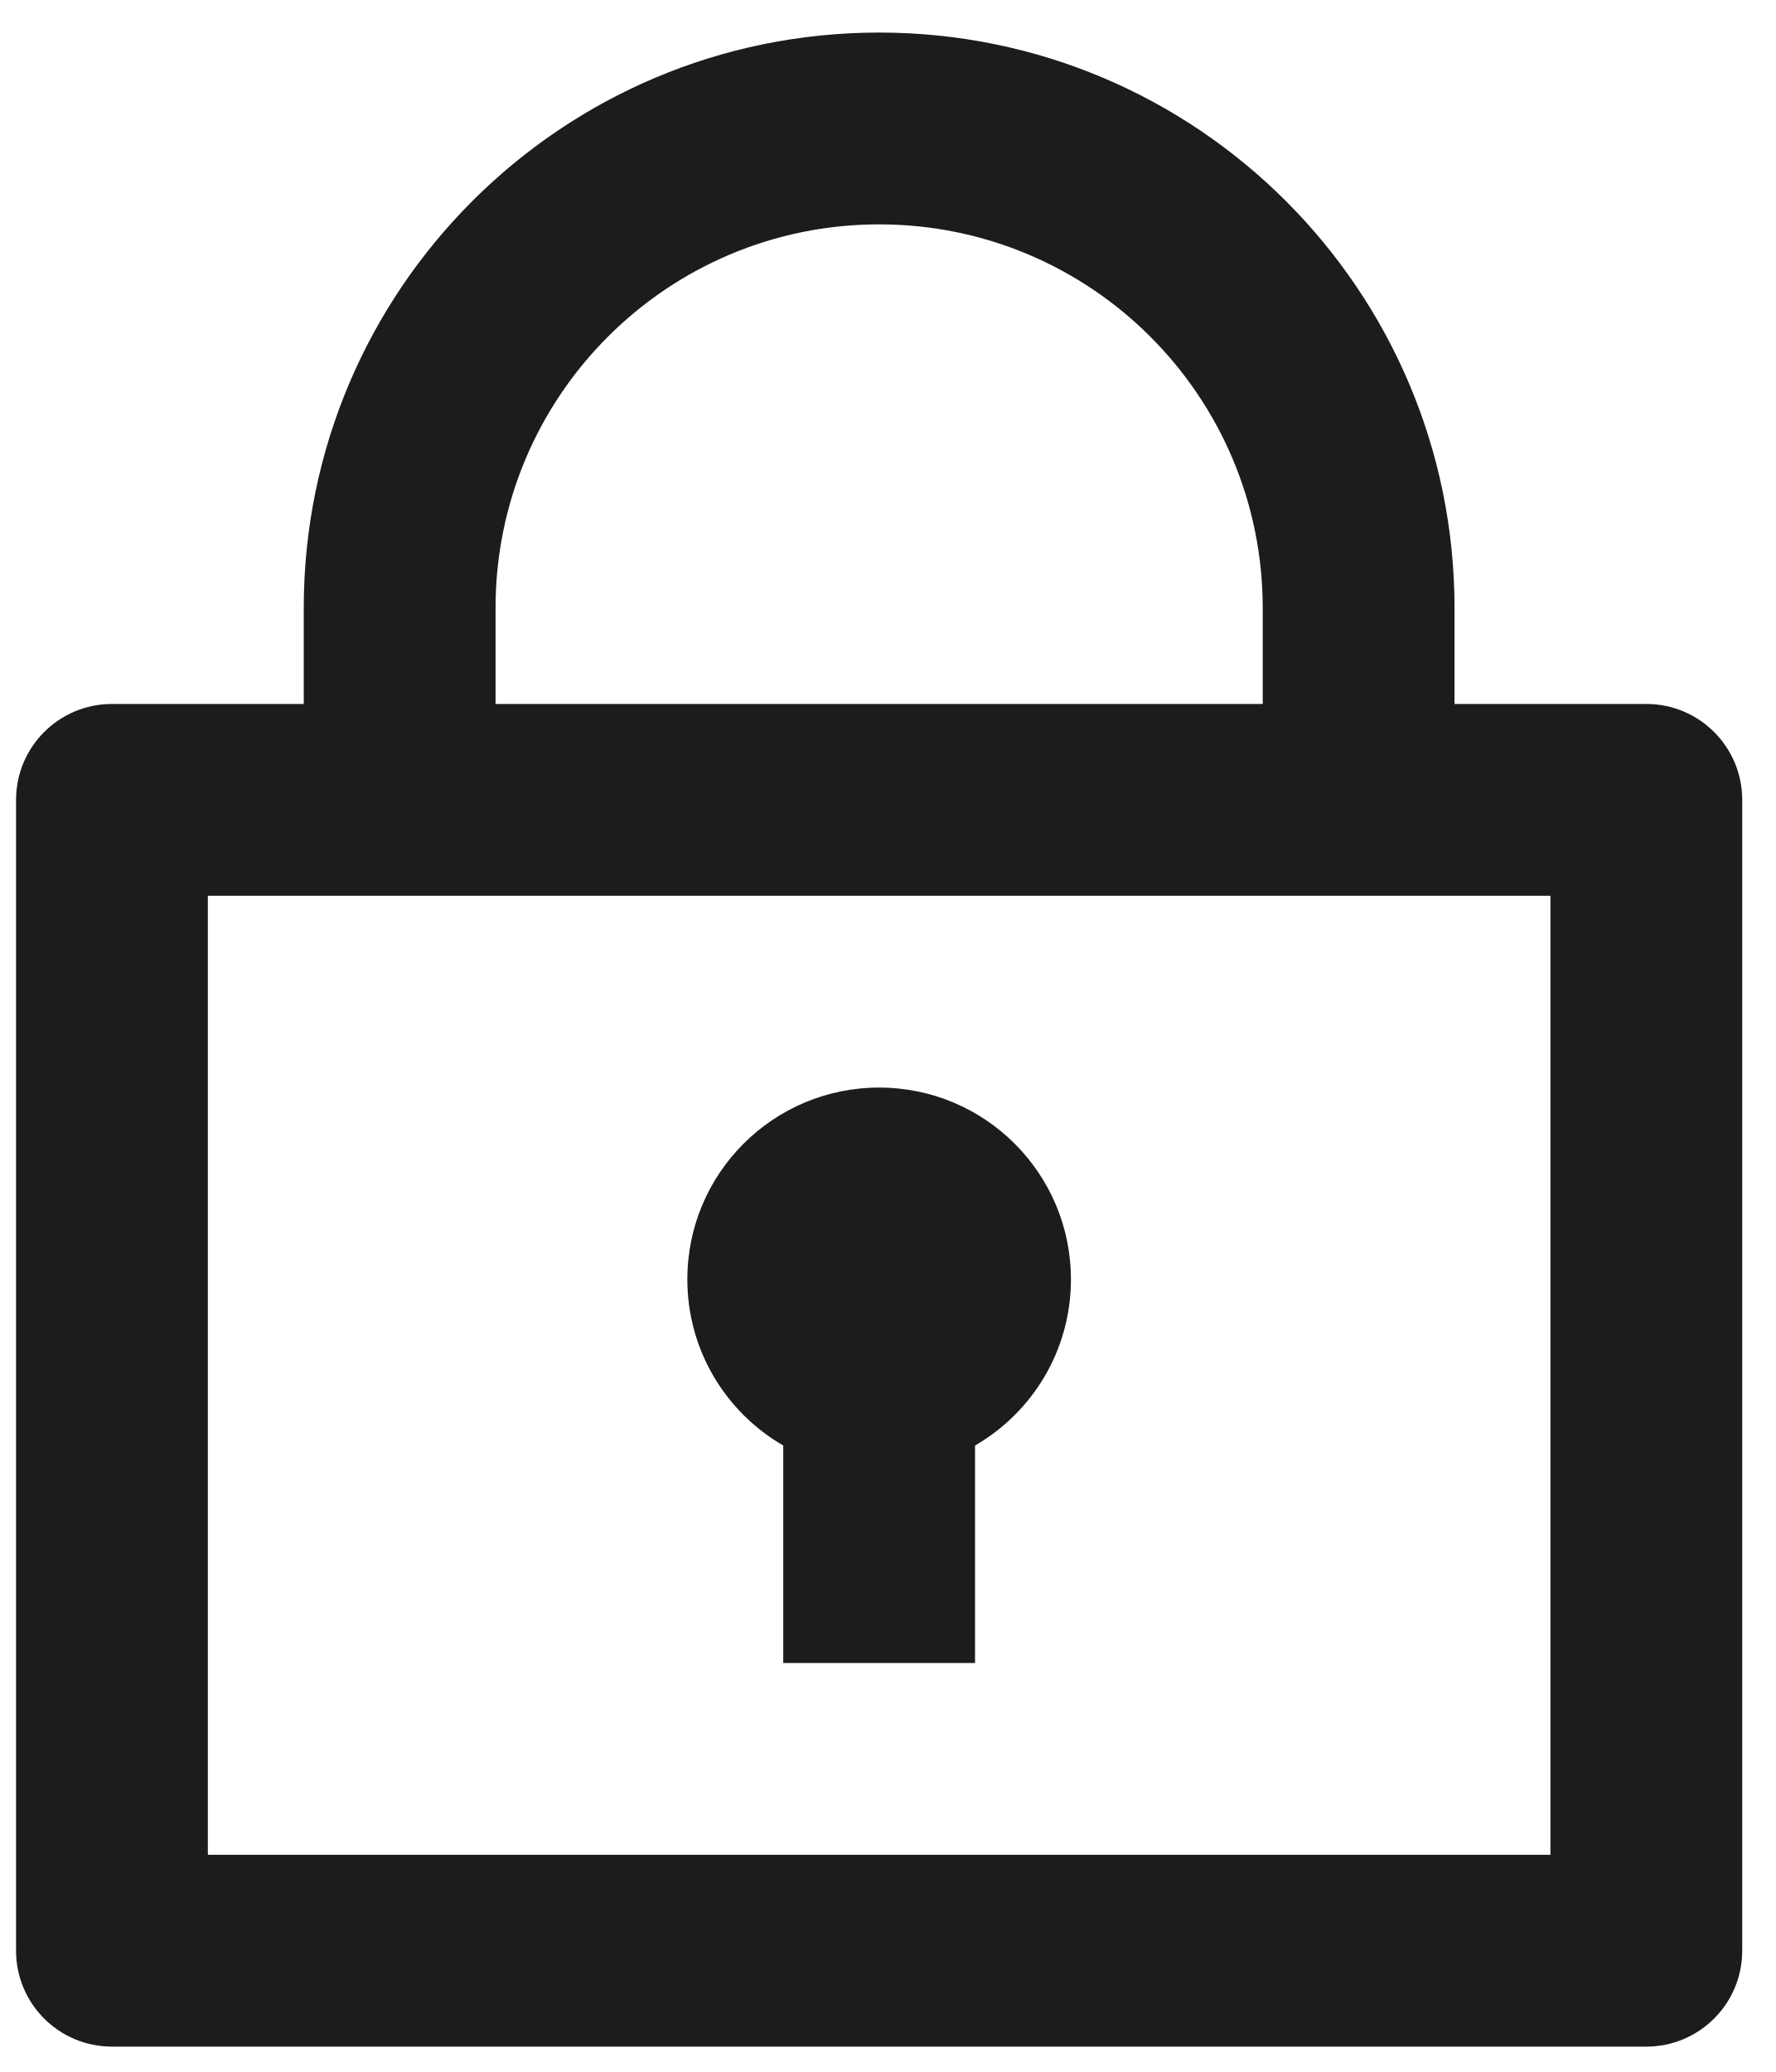
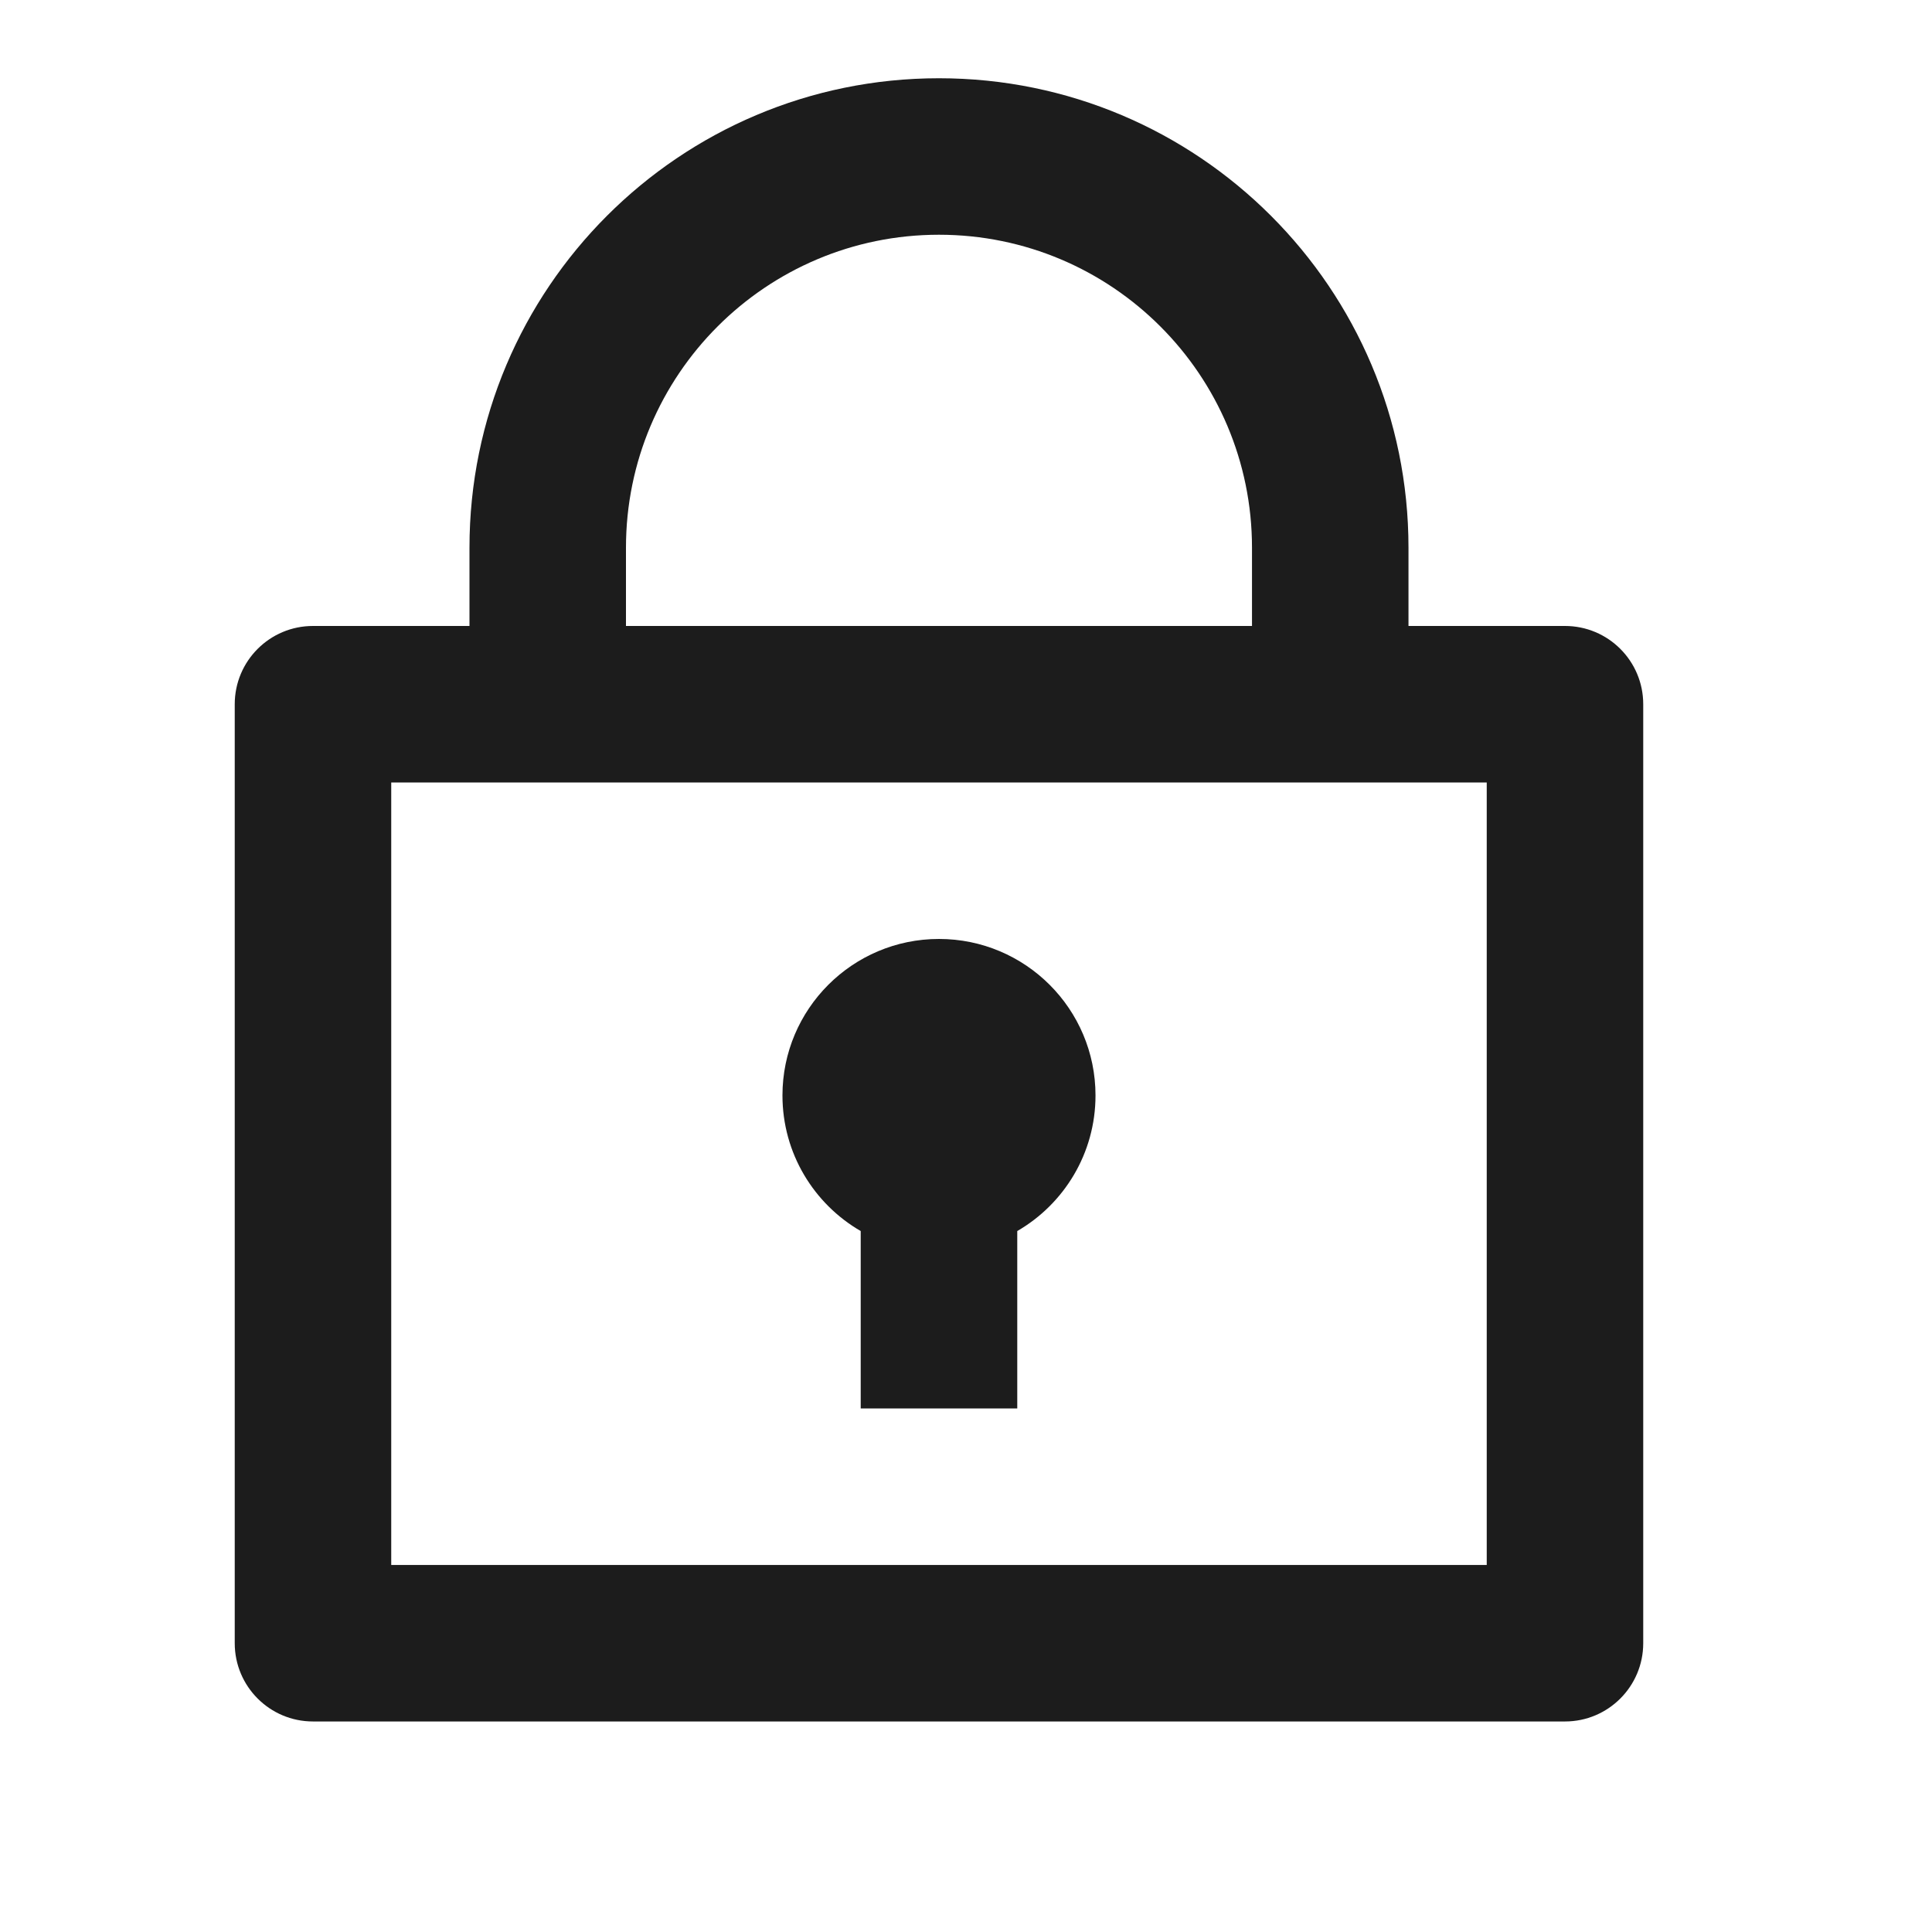
- <svg xmlns="http://www.w3.org/2000/svg" width="24" height="28" viewBox="0 0 24 28" fill="none">
-   <path d="M4.105 9.513V8.217C4.105 3.922 7.586 0.44 11.881 0.44C16.175 0.44 19.657 3.922 19.657 8.217V9.513H22.249C22.965 9.513 23.545 10.093 23.545 10.809V26.361C23.545 27.077 22.965 27.657 22.249 27.657H1.513C0.797 27.657 0.217 27.077 0.217 26.361V10.809C0.217 10.093 0.797 9.513 1.513 9.513H4.105ZM20.953 12.105H2.809V25.065H20.953V12.105ZM10.585 19.534C9.81 19.086 9.289 18.248 9.289 17.289C9.289 15.857 10.449 14.697 11.881 14.697C13.312 14.697 14.473 15.857 14.473 17.289C14.473 18.248 13.952 19.086 13.177 19.534V22.473H10.585V19.534ZM6.697 9.513H17.065V8.217C17.065 5.353 14.744 3.032 11.881 3.032C9.018 3.032 6.697 5.353 6.697 8.217V9.513Z" fill="#1C1C1C" />
+ <svg xmlns="http://www.w3.org/2000/svg" width="32" height="32" viewBox="0 0 32 32" fill="none">
+   <path d="M7.776 10.368V9.072C7.776 4.778 11.258 1.296 15.552 1.296C19.847 1.296 23.329 4.778 23.329 9.072V10.368H25.921C26.637 10.368 27.217 10.948 27.217 11.664V27.217C27.217 27.932 26.637 28.513 25.921 28.513H5.184C4.468 28.513 3.888 27.932 3.888 27.217V11.664C3.888 10.948 4.468 10.368 5.184 10.368H7.776ZM24.625 12.96H6.48V25.921H24.625V12.96ZM14.256 20.39C13.482 19.942 12.96 19.104 12.96 18.144C12.96 16.713 14.121 15.552 15.552 15.552C16.984 15.552 18.145 16.713 18.145 18.144C18.145 19.104 17.623 19.942 16.849 20.39V23.328H14.256V20.39ZM10.368 10.368H20.737V9.072C20.737 6.209 18.416 3.888 15.552 3.888C12.689 3.888 10.368 6.209 10.368 9.072V10.368Z" fill="#1C1C1C" />
</svg>
